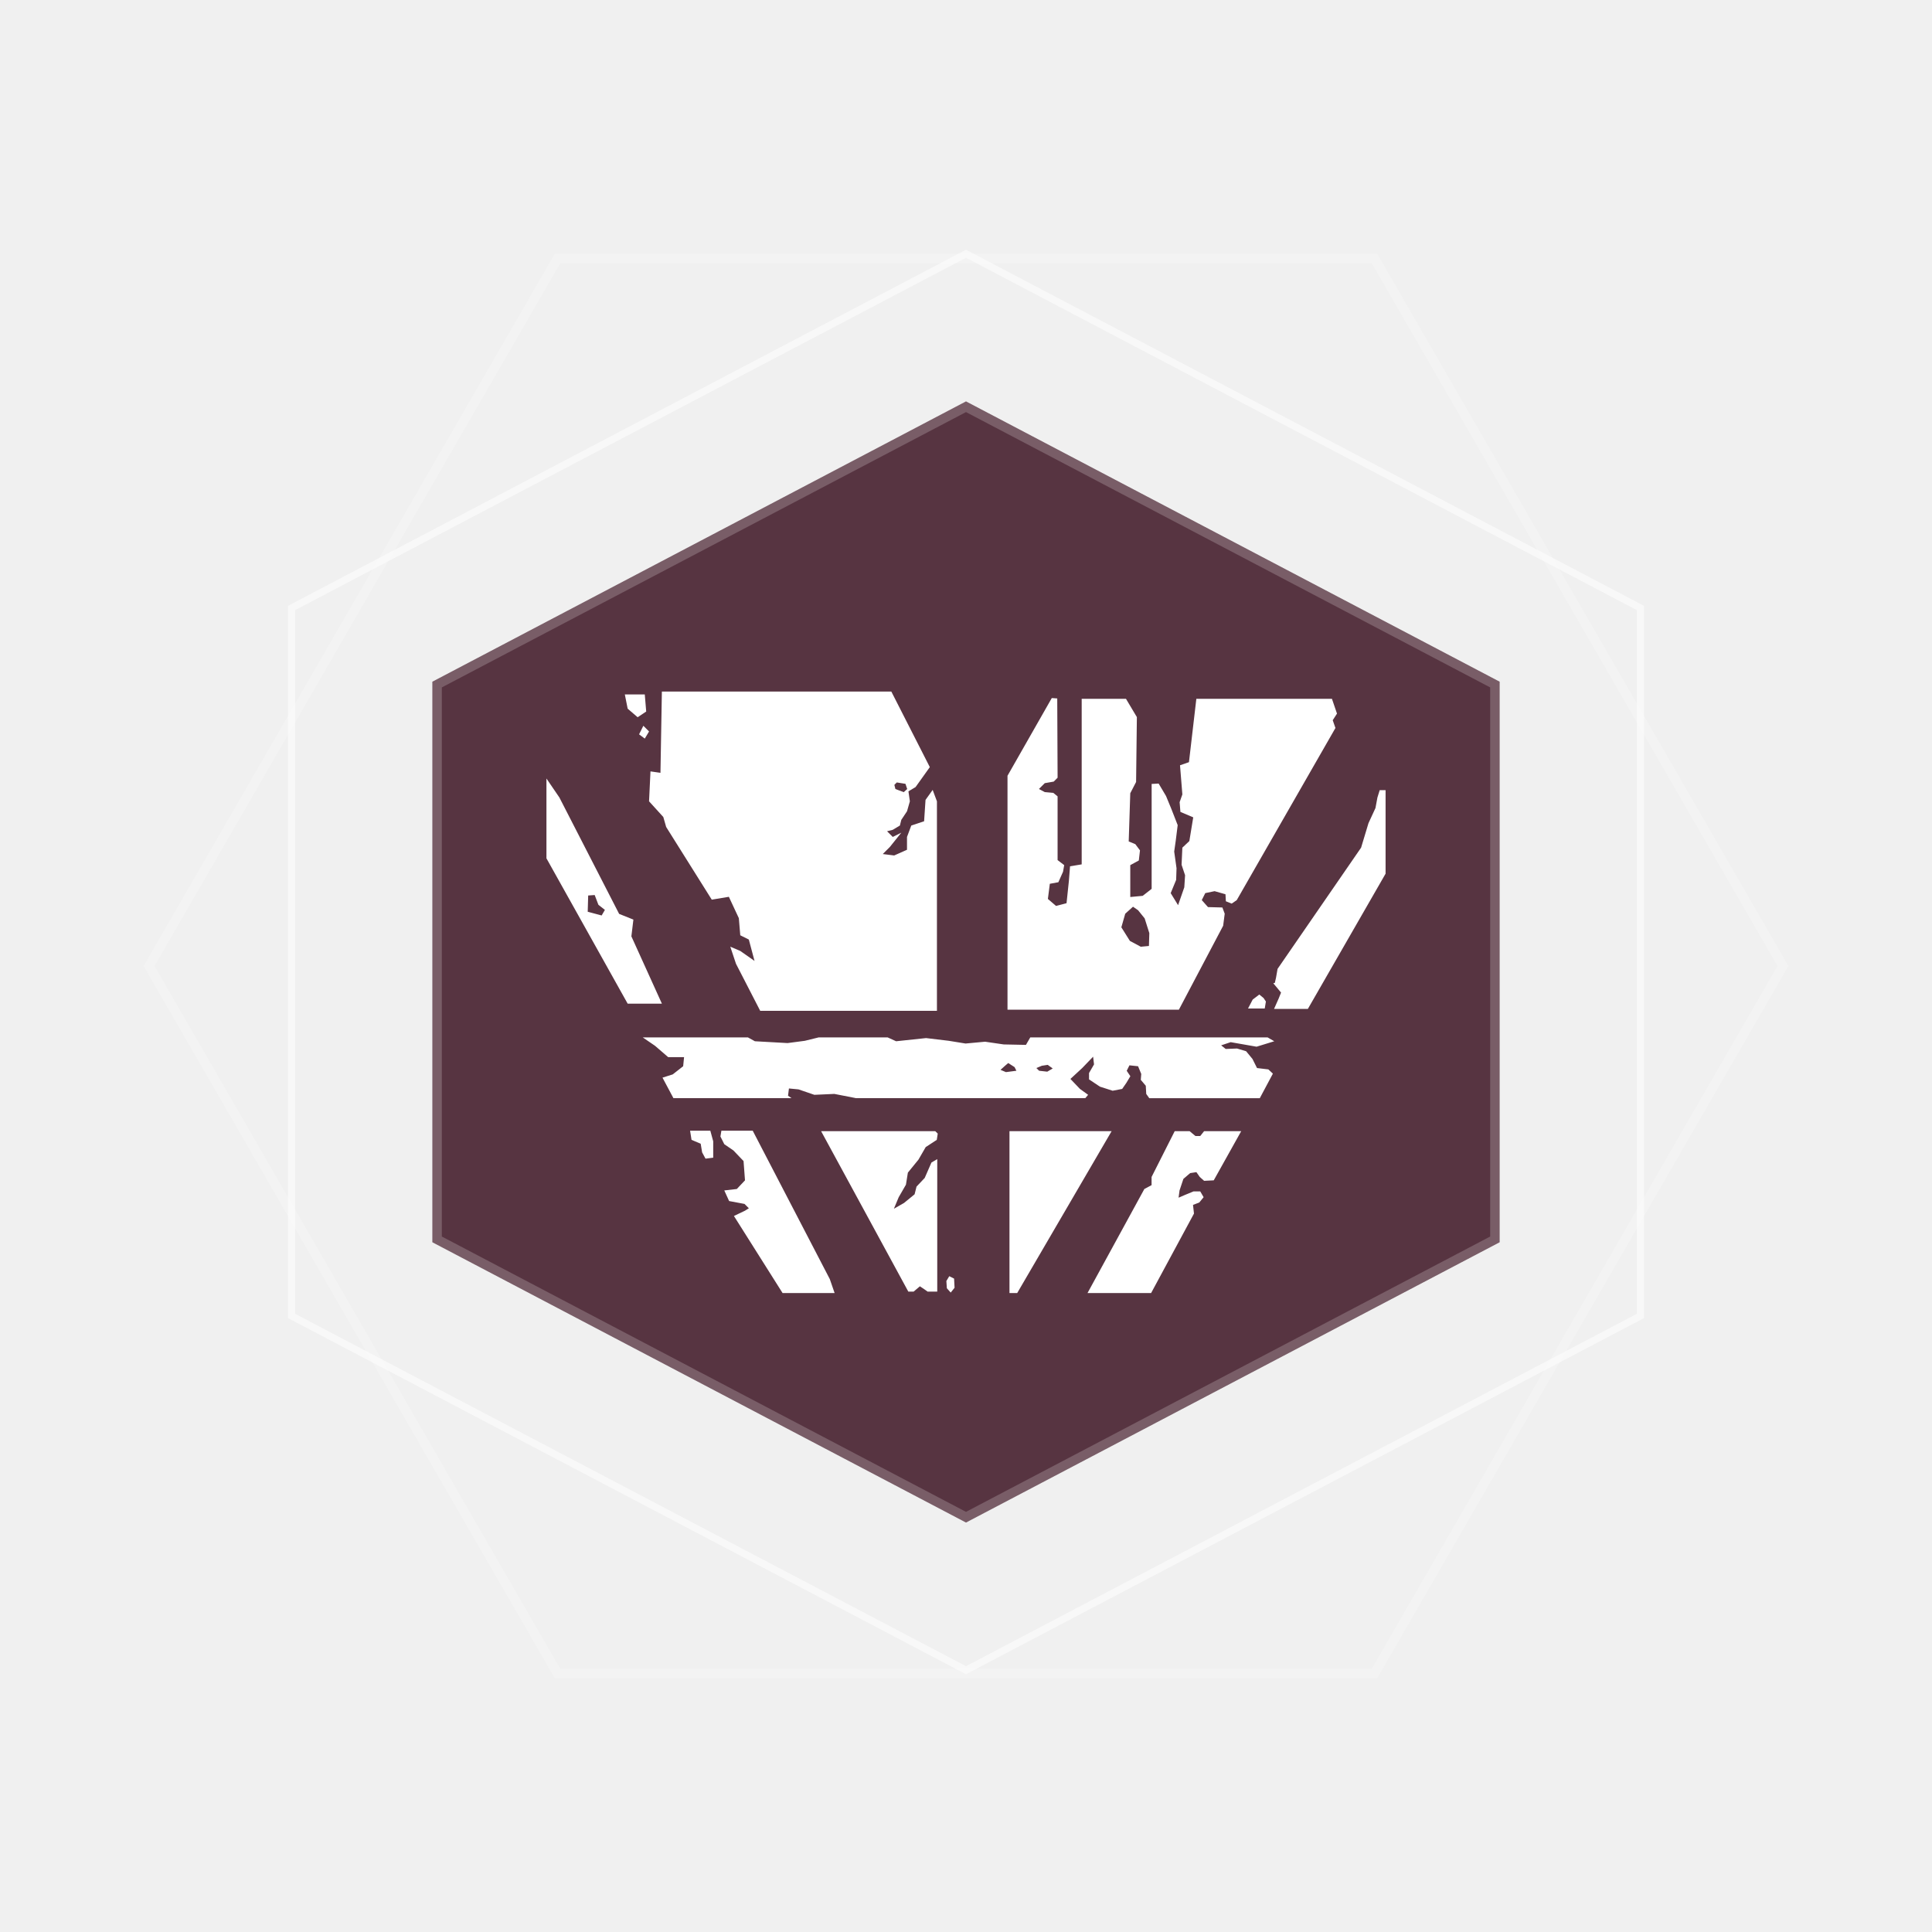
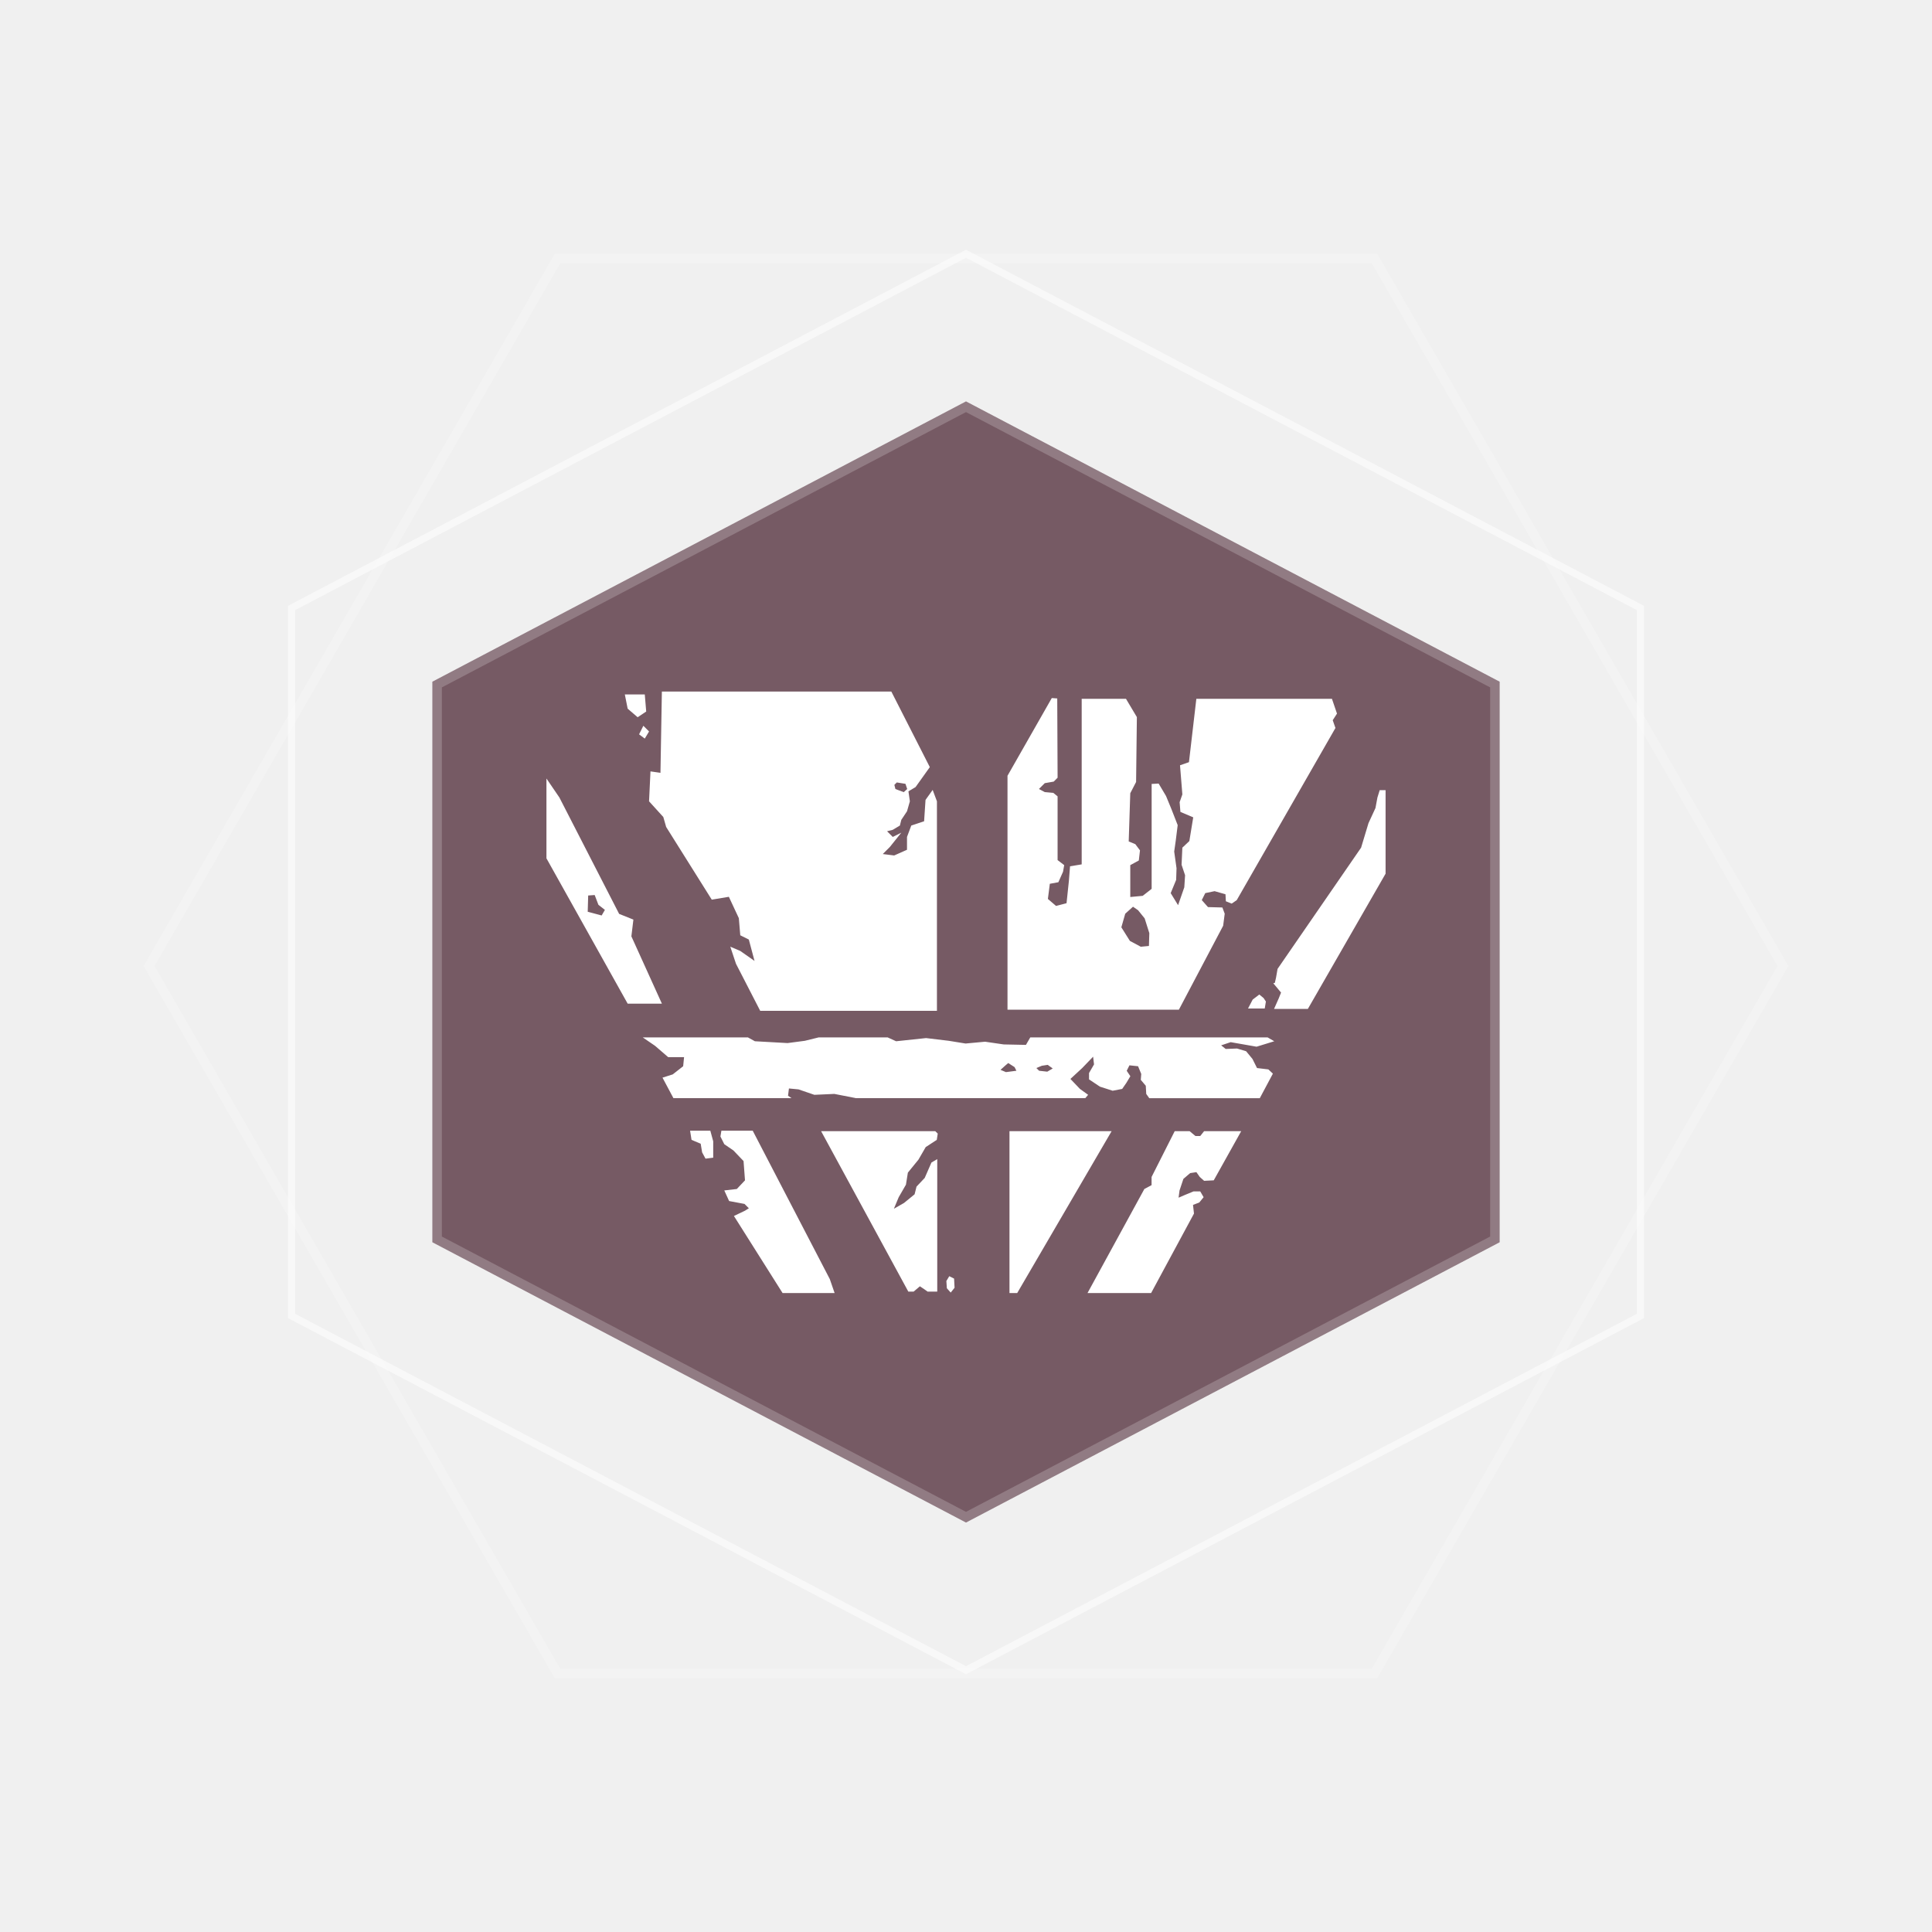
<svg xmlns="http://www.w3.org/2000/svg" viewBox="0 0 204.404 204.404">
  <g class="Layer_2" data-name="Layer 2">
    <g class="base2">
      <g class="polygon inner ani" style="opacity: 0.4">
        <path d="M102.202,27.269,173.184,64.552V138.999l-70.982,37.283L31.22,138.999V64.552l70.982-37.283m0-.847L30.47,64.099v75.353l71.732,37.677,71.732-37.677V64.099L102.202,26.422Z" style="fill: #fff" />
      </g>
      <g class="polygon inner" style="opacity: 0.2">
        <path d="M145.13,27.849l42.928,74.353L145.13,176.555H59.274L16.347,102.202,59.274,27.849H145.13m.577-1H58.697L15.192,102.202,58.697,177.555h87.01l43.505-75.353L145.708,26.849Z" style="fill: #fff" />
      </g>
      <g class="polygon" style="opacity: 0.2">
        <path d="M102.202,27.269,173.184,64.552V138.999l-70.982,37.283L31.22,138.999V64.552l70.982-37.283m0-.847L30.47,64.099v75.353l71.732,37.677,71.732-37.677V64.099L102.202,26.422Z" style="fill: #fff" />
      </g>
-       <polygon class="berry" points="158.658 131.429 158.658 72.123 102.202 42.47 45.747 72.123 45.747 131.429 102.202 161.081 158.658 131.429" style="fill: #573441" />
+       <polygon class="berry" points="158.658 131.429 158.658 72.123 102.202 42.47 45.747 72.123 45.747 131.429 102.202 161.081 158.658 131.429" style="fill: #573441;opacity: 0.8" />
      <g class="berry-border" style="opacity: 0.2">
        <path d="M102.202,43.599,157.658,72.727v58.097l-55.456,29.128L46.747,130.824V72.727l55.456-29.128m0-1.13L45.747,72.123v59.306l56.456,29.653L158.658,131.429V72.123L102.202,42.47Z" style="fill: #fff" />
      </g>
    </g>
    <g class="volundr">
      <g>
        <path d="M70.026,73.168H94.303l4.071,7.992-1.508,2.111-.754.452.151,1.055-.302,1.056-.603.905-.151.603-.754.452-.603.151.603.603.905-.452L94.151,89.603l-.754.754,1.206.151,1.357-.603V88.548l.452-1.206,1.357-.452.151-2.262L98.675,83.572l.452,1.206v22.167H80.43l-2.563-4.978-.603-1.809,1.056.452,1.508,1.056-.603-2.262-.905-.452-.151-1.809-1.056-2.262-1.809.302-4.825-7.69-.302-1.055-1.508-1.659.151-3.166,1.056.151Zm-1.809.302h-2.111l.301,1.508,1.056.905.905-.603ZM68.066,76.786l-.452.905.603.452.452-.754Zm-10.253,5.579v8.445l8.595,15.379h3.622l-3.23-7.123.212-1.774-1.508-.603L59.183,84.375ZM62.229,94.743l-.049,1.72,1.474.393.344-.59-.688-.541-.393-1.032ZM95.798,82.929l-.917-.147-.257.257.11.44.88.33.367-.33Zm16.057-9.034-.577-.041L106.593,82.076V106.823h18.133l4.683-8.88.164-1.274-.247-.658-1.521-.041-.658-.74.37-.74.987-.205,1.151.329.041.74.617.247.534-.37L141.289,77.02l-.288-.822.452-.699L140.919,73.936H126.572l-.781,6.701-.946.329.247,3.083-.288.822.082,1.028,1.357.576-.411,2.508-.74.699-.082,1.809.37,1.11-.082,1.274-.658,1.891-.781-1.274.576-1.398.041-1.233-.247-1.768.164-1.151.205-1.644-.658-1.685-.576-1.398-.781-1.315-.74.041V94.039l-.946.74-1.315.123V91.531l.904-.493.123-1.069-.493-.658-.699-.288.164-5.098.617-1.192.082-6.865-1.151-1.932h-4.687v17.513l-1.233.205-.123,1.562-.247,2.343-1.11.288-.863-.74.205-1.603.904-.165.493-1.11.123-.699-.699-.534V84.254l-.452-.369-.904-.082-.617-.329.617-.617.946-.164.411-.411Zm7.194,22.774-.411,1.439.904,1.439,1.151.617.863-.082.041-1.357-.493-1.562-.699-.863-.534-.37Zm13.484,9.085-.493.946h1.768l.123-.74-.247-.37-.452-.37Zm2.179-1.727.822.987-.247.617-.493,1.11h3.577l8.222-14.306V83.597h-.622l-.241.781-.206,1.11-.74,1.603-.781,2.59-8.838,12.826-.165.946-.123.534Zm-55.075,15.601H76.322l-.101.612.408.815.968.663,1.07,1.121.153,2.039-.866.917-1.325.153.51,1.121,1.631.306.459.459-.408.255-1.172.561,5.148,8.155h5.505l-.51-1.478Zm-4.485,0H73.01l.154.968.968.408.153.917.357.663.815-.102v-1.733Zm23.801.051h-12.079l9.225,16.972h.561l.663-.561.459.306.357.255h1.021V122.636l-.613.357-.713,1.631-.866.917-.204.815-1.121.917-1.07.612.51-1.223.765-1.325.204-1.274,1.121-1.376.765-1.325,1.172-.765.102-.663Zm1.478,15.341-.306.51.051.764.408.459.408-.51-.051-.968Zm17.176-15.341h-10.805v17.125h.817Zm13.71,0h-3.925l-.407.51h-.51l-.612-.51h-1.581l-2.446,4.842v.866l-.764.408-6.014,11.009h6.728l4.536-8.409-.102-.917.663-.255.459-.561-.357-.612h-.713l-.866.357-.714.306.102-.764.408-1.223.713-.612.663-.102.357.51.459.408,1.019-.051Z" style="fill: #fff;fill-rule: evenodd" />
        <path d="M106.333,112.757l-.48.432.576.24,1.105-.144-.192-.384-.672-.432Zm3.891,0-.576.24.288.288.865.096.576-.336-.528-.384Zm24.447.832-.479-.447-1.201-.144-.48-.961-.672-.817-.961-.288-1.201.048-.48-.384,1.009-.336,2.738.48,1.873-.576-.705-.407h-25.11l-.458.791-2.353-.048-1.969-.288-2.065.192-1.777-.288-2.402-.288-3.17.336-.895-.407H86.612l-1.461.359-1.825.24-3.458-.192-.738-.407H68.003l1.297.887,1.393,1.201h1.681l-.096.961-1.105.865-1.082.343,1.158,2.171H83.747l-.374-.257.096-.769,1.009.096,1.681.576,2.113-.096,2.21.432.038.017h24.304l.299-.353-.865-.624-1.009-1.057,1.249-1.153,1.153-1.201.096.817-.528.913v.672l1.153.769,1.345.432,1.009-.192.432-.624.432-.72-.384-.576.288-.576.913.096.336.817-.048.624.528.624.048.865.321.449h11.694Z" style="fill: #fff;fill-rule: evenodd" />
      </g>
    </g>
  </g>
</svg>
